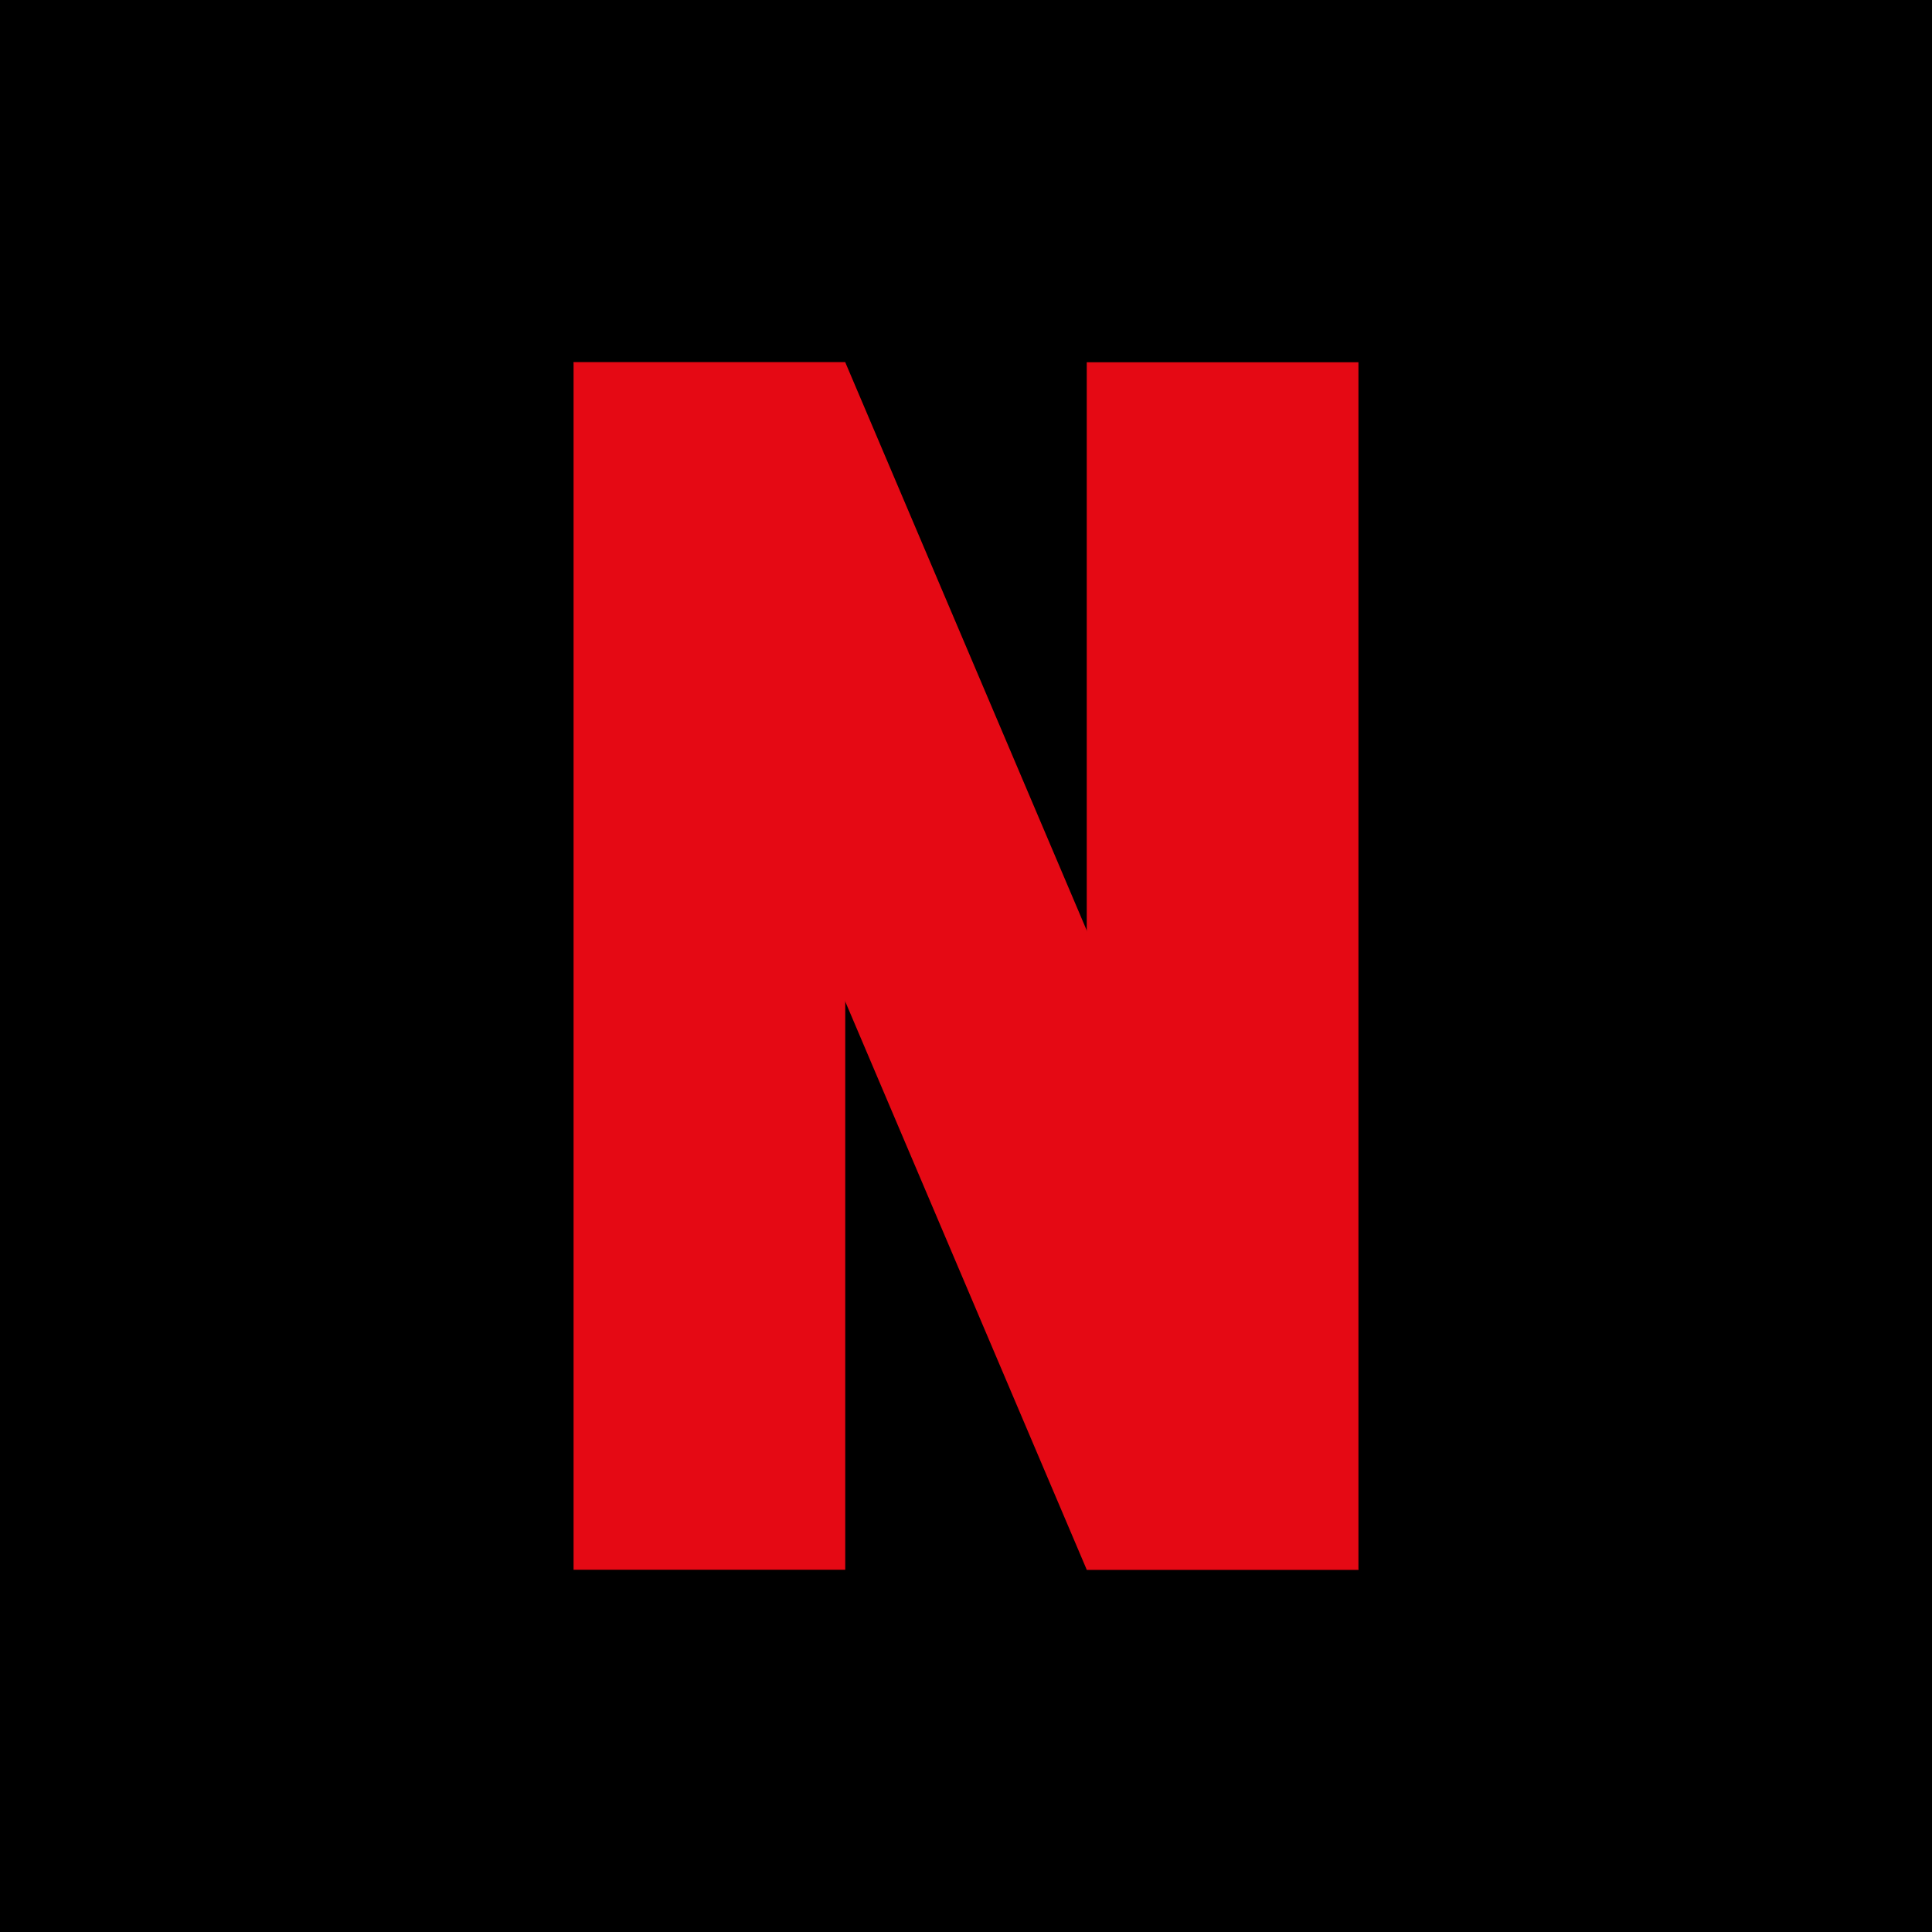
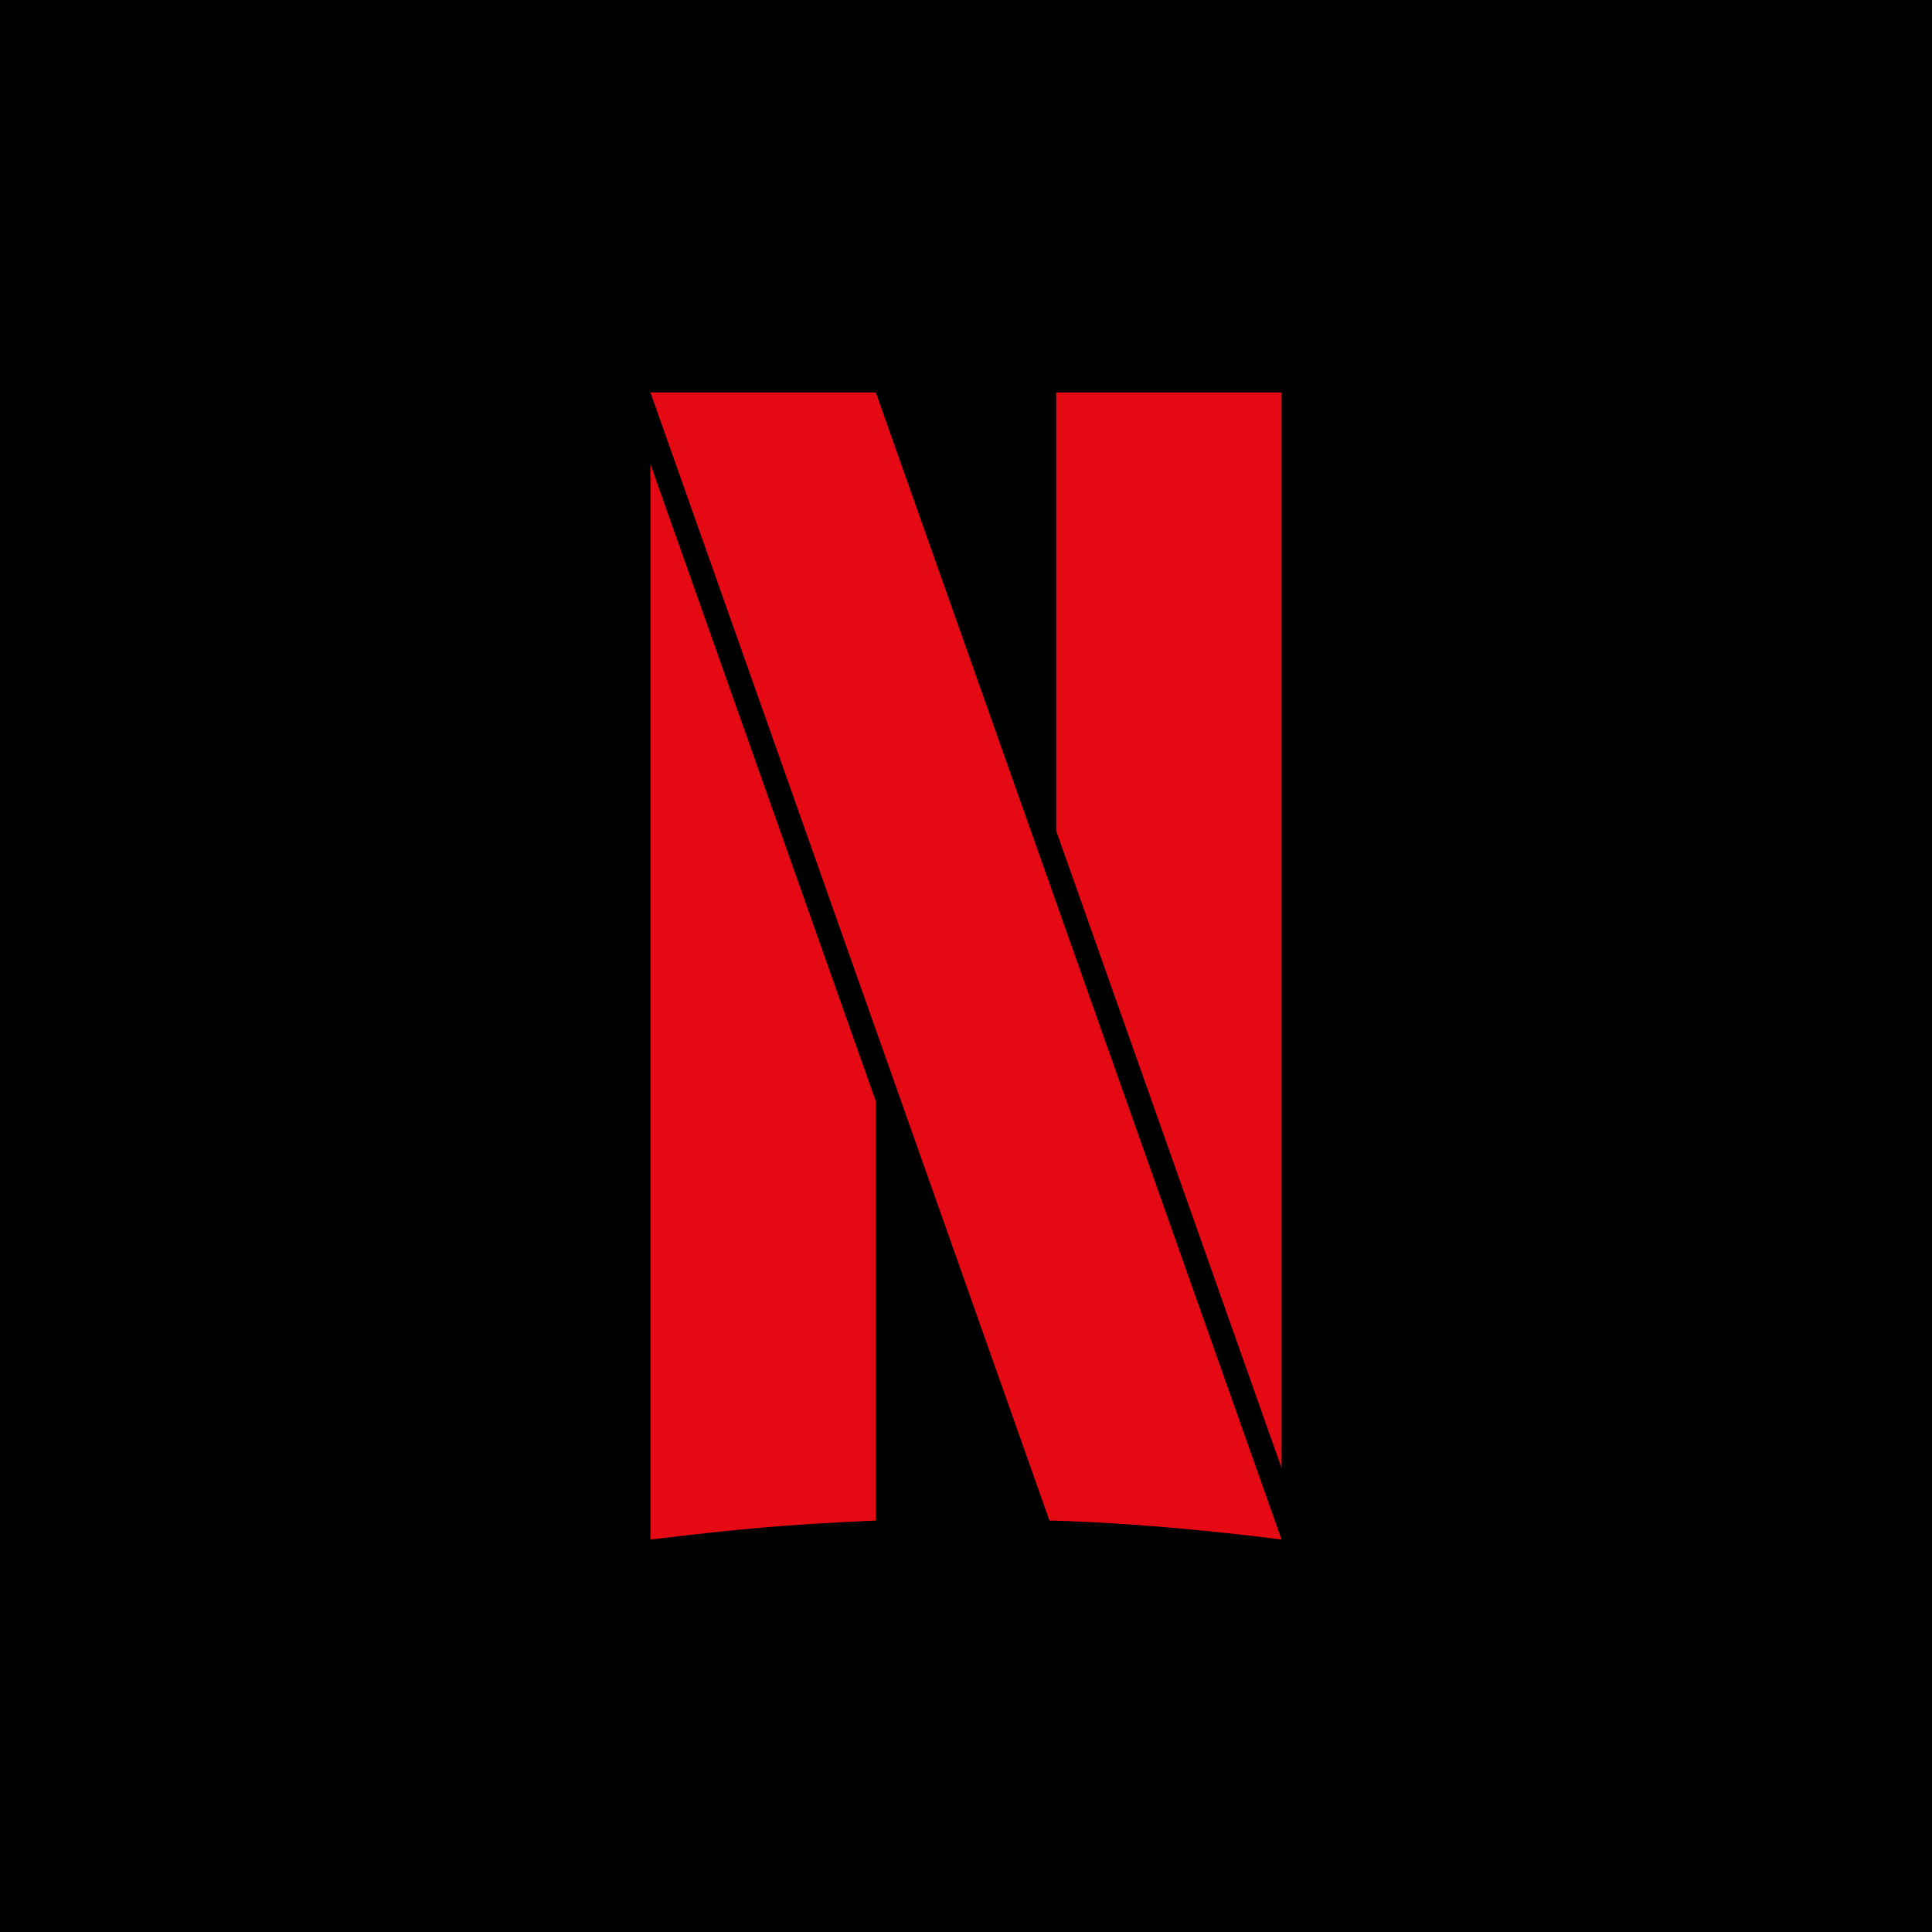
<svg xmlns="http://www.w3.org/2000/svg" viewBox="0 0 64 64" role="img" aria-label="Netflix">
  <rect width="64" height="64" fill="#000000" />
-   <g fill="#E50914">
-     <path d="M19 12h9v40h-9z" />
-     <path d="M36 12h9v40h-9z" />
-     <path d="M19 12h9l17 40h-9z" />
-   </g>
+   <svg x="13" y="13" width="38" height="38" viewBox="0 0 24 24" preserveAspectRatio="xMidYMid meet">
+     <path fill="#E50914" d="m5.398 0 8.348 23.602c2.346.059 4.856.398 4.856.398L10.113 0H5.398zm8.489 0v9.172l4.715 13.33V0h-4.715zM5.398 1.5V24c1.873-.225 2.81-.312 4.715-.398V14.83L5.398 1.5z" />
+   </svg>
</svg>
